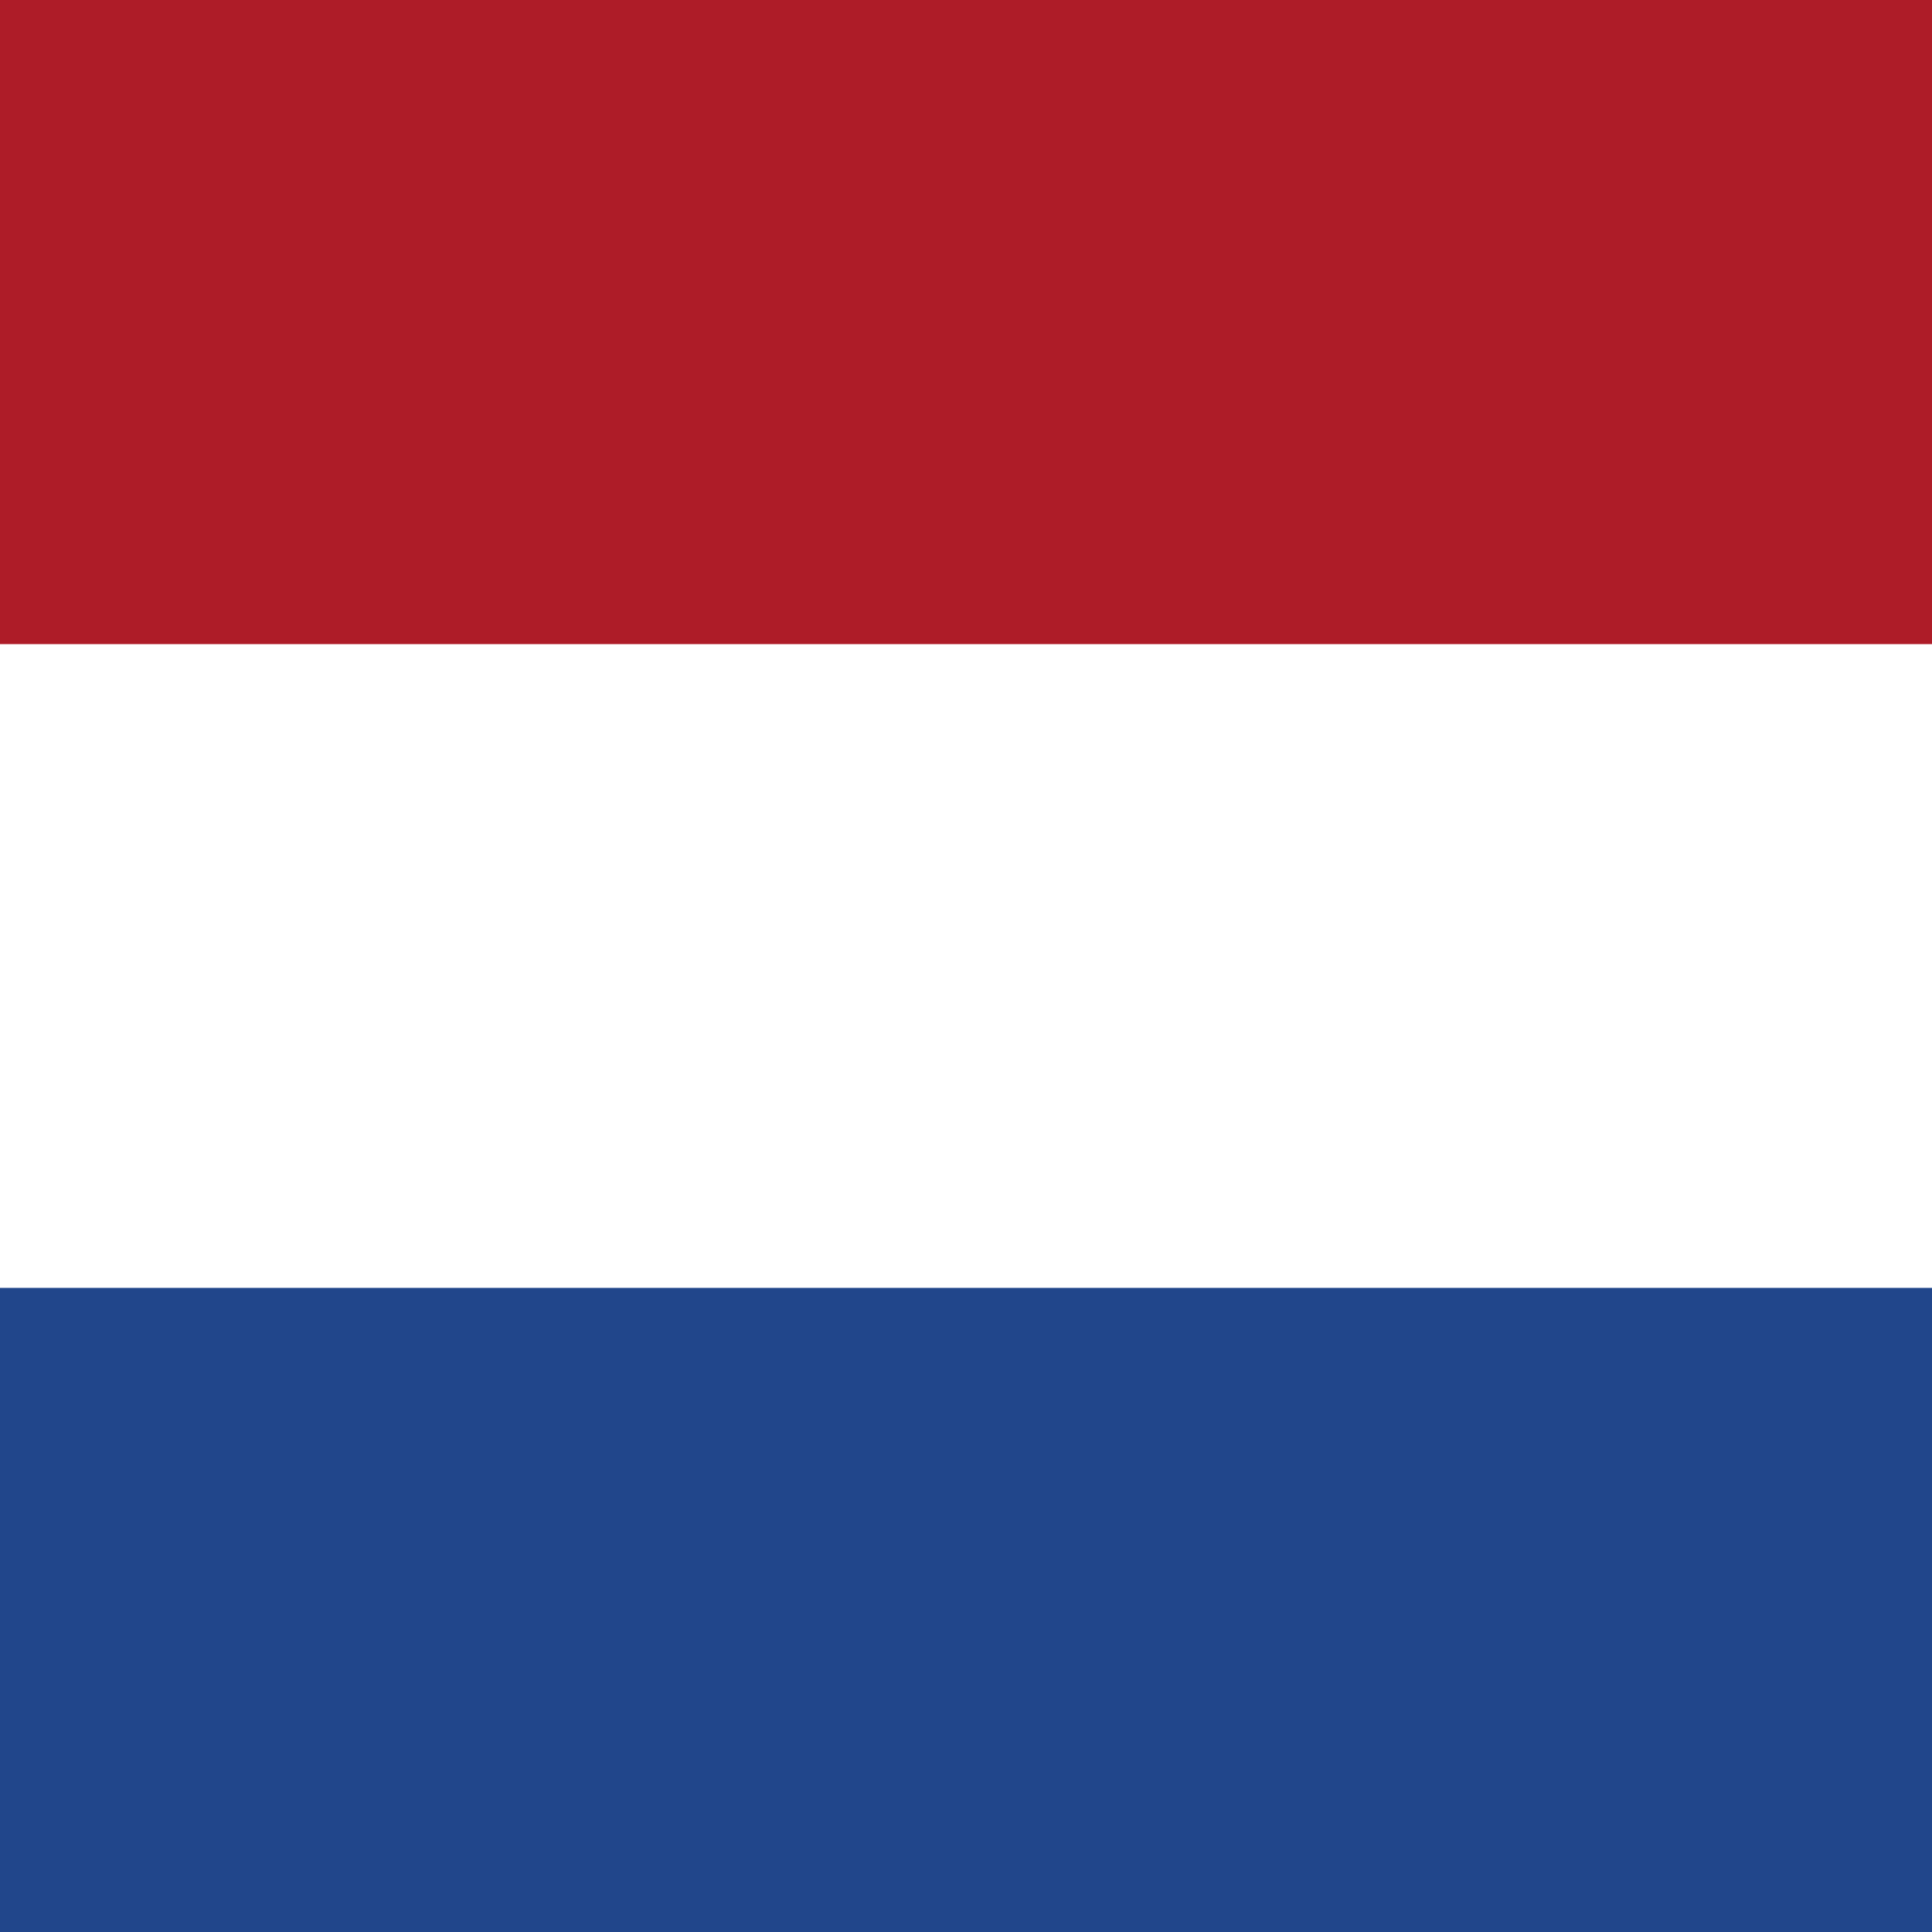
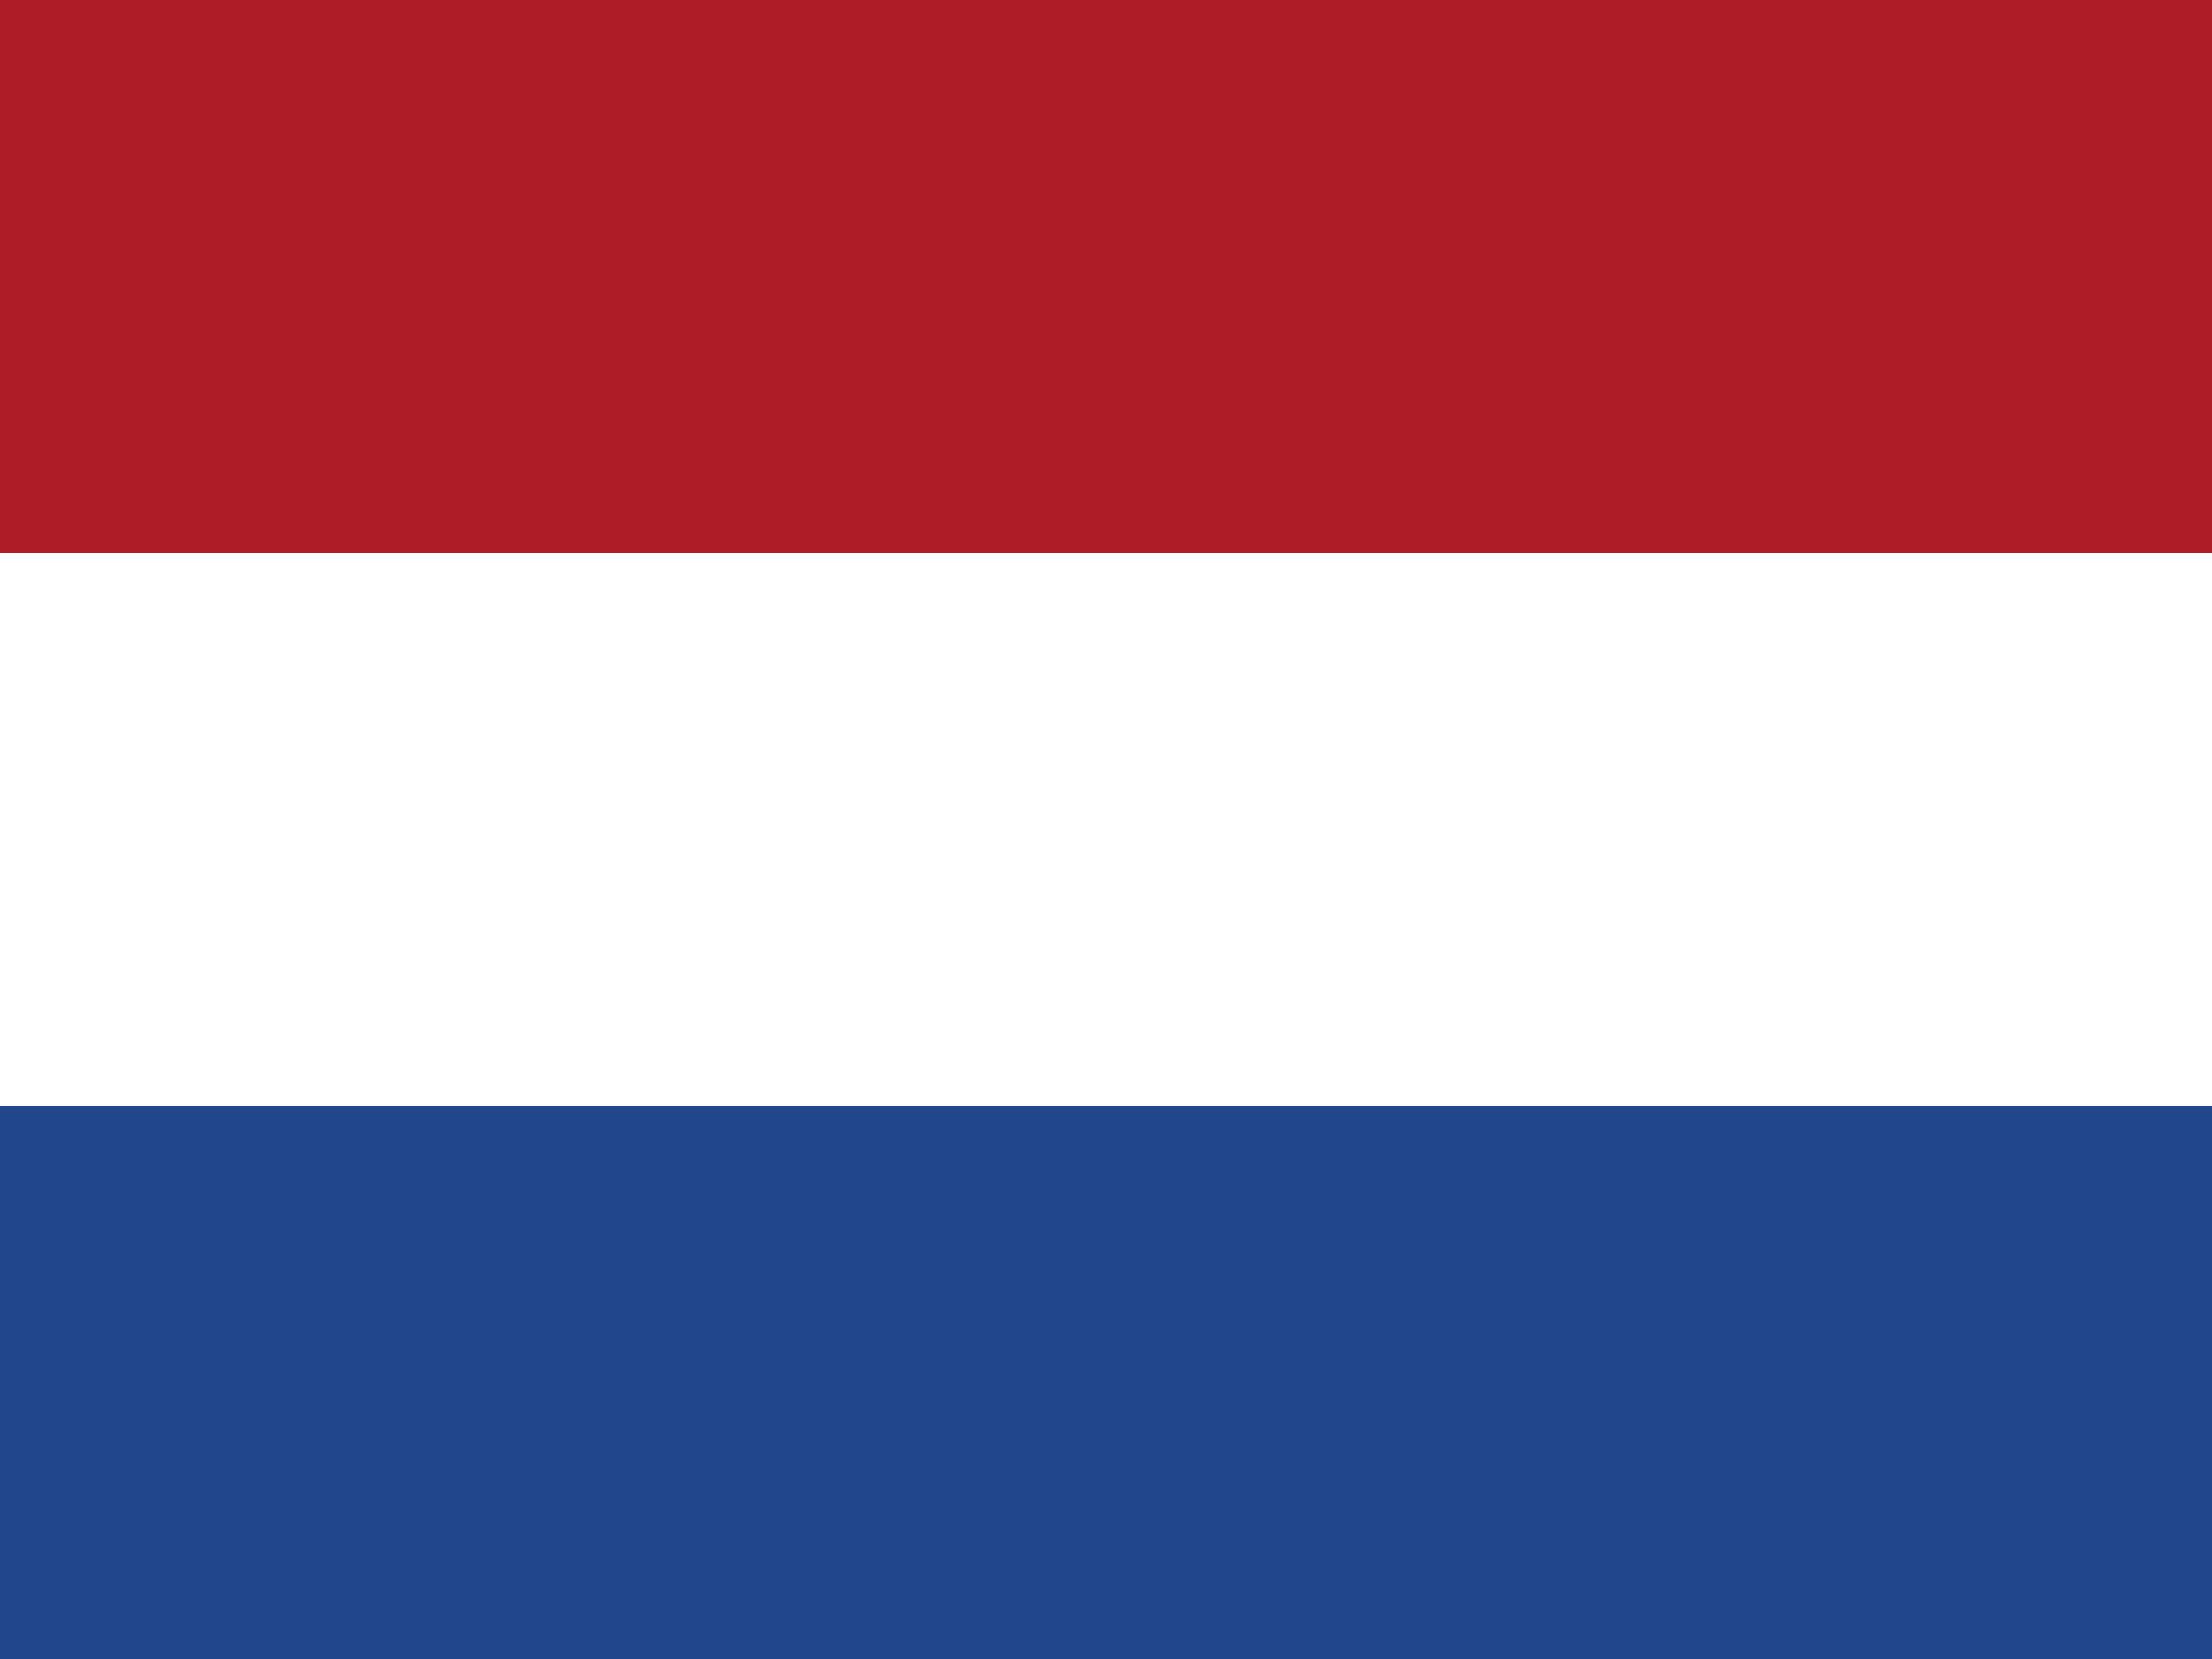
- <svg xmlns="http://www.w3.org/2000/svg" height="512" width="512" viewBox="0 0 5.12 5.12">
-   <path fill="#21468b" d="M0 0h5.12v5.12H0z" />
-   <path fill="#fff" d="M0 0h5.12v3.413H0z" />
-   <path fill="#ae1c28" d="M0 0h5.12v1.707H0z" />
+ <svg xmlns="http://www.w3.org/2000/svg" height="480" width="640" viewBox="0 0 6.4 4.8">
+   <path fill="#21468b" d="M0 0h6.4v4.8H0z" />
+   <path fill="#fff" d="M0 0h6.4v3.2H0z" />
+   <path fill="#ae1c28" d="M0 0h6.4v1.6H0z" />
</svg>
